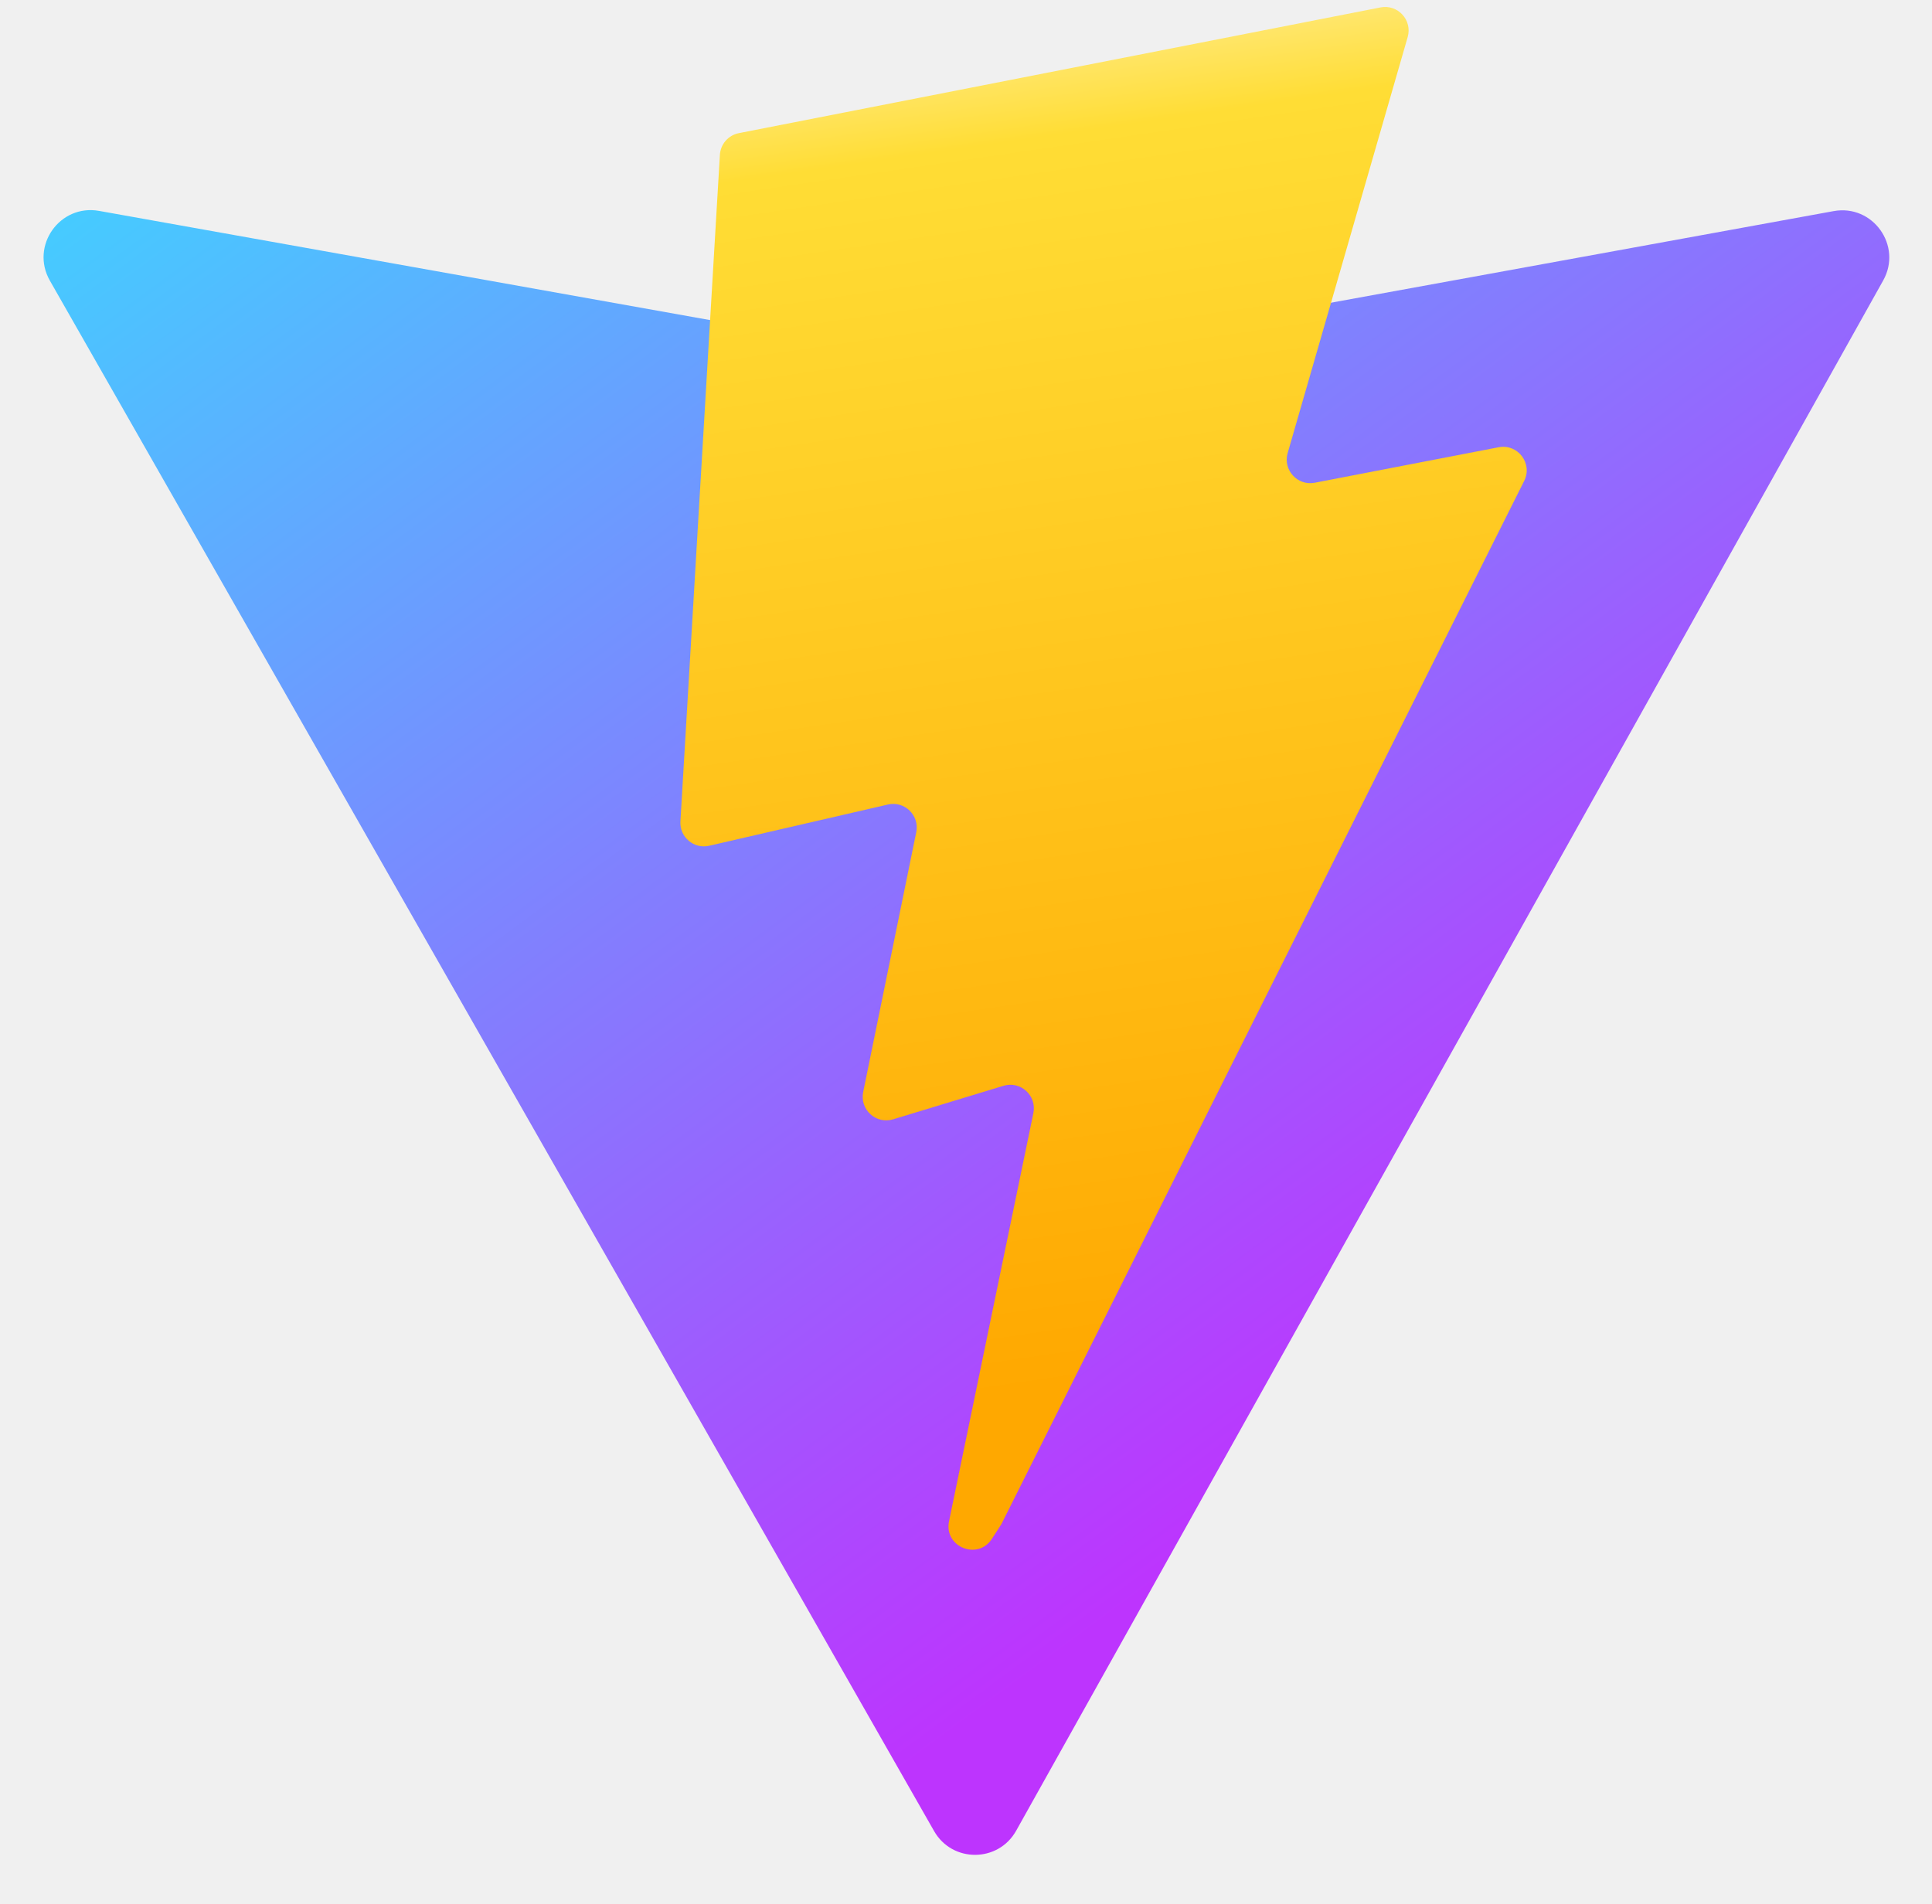
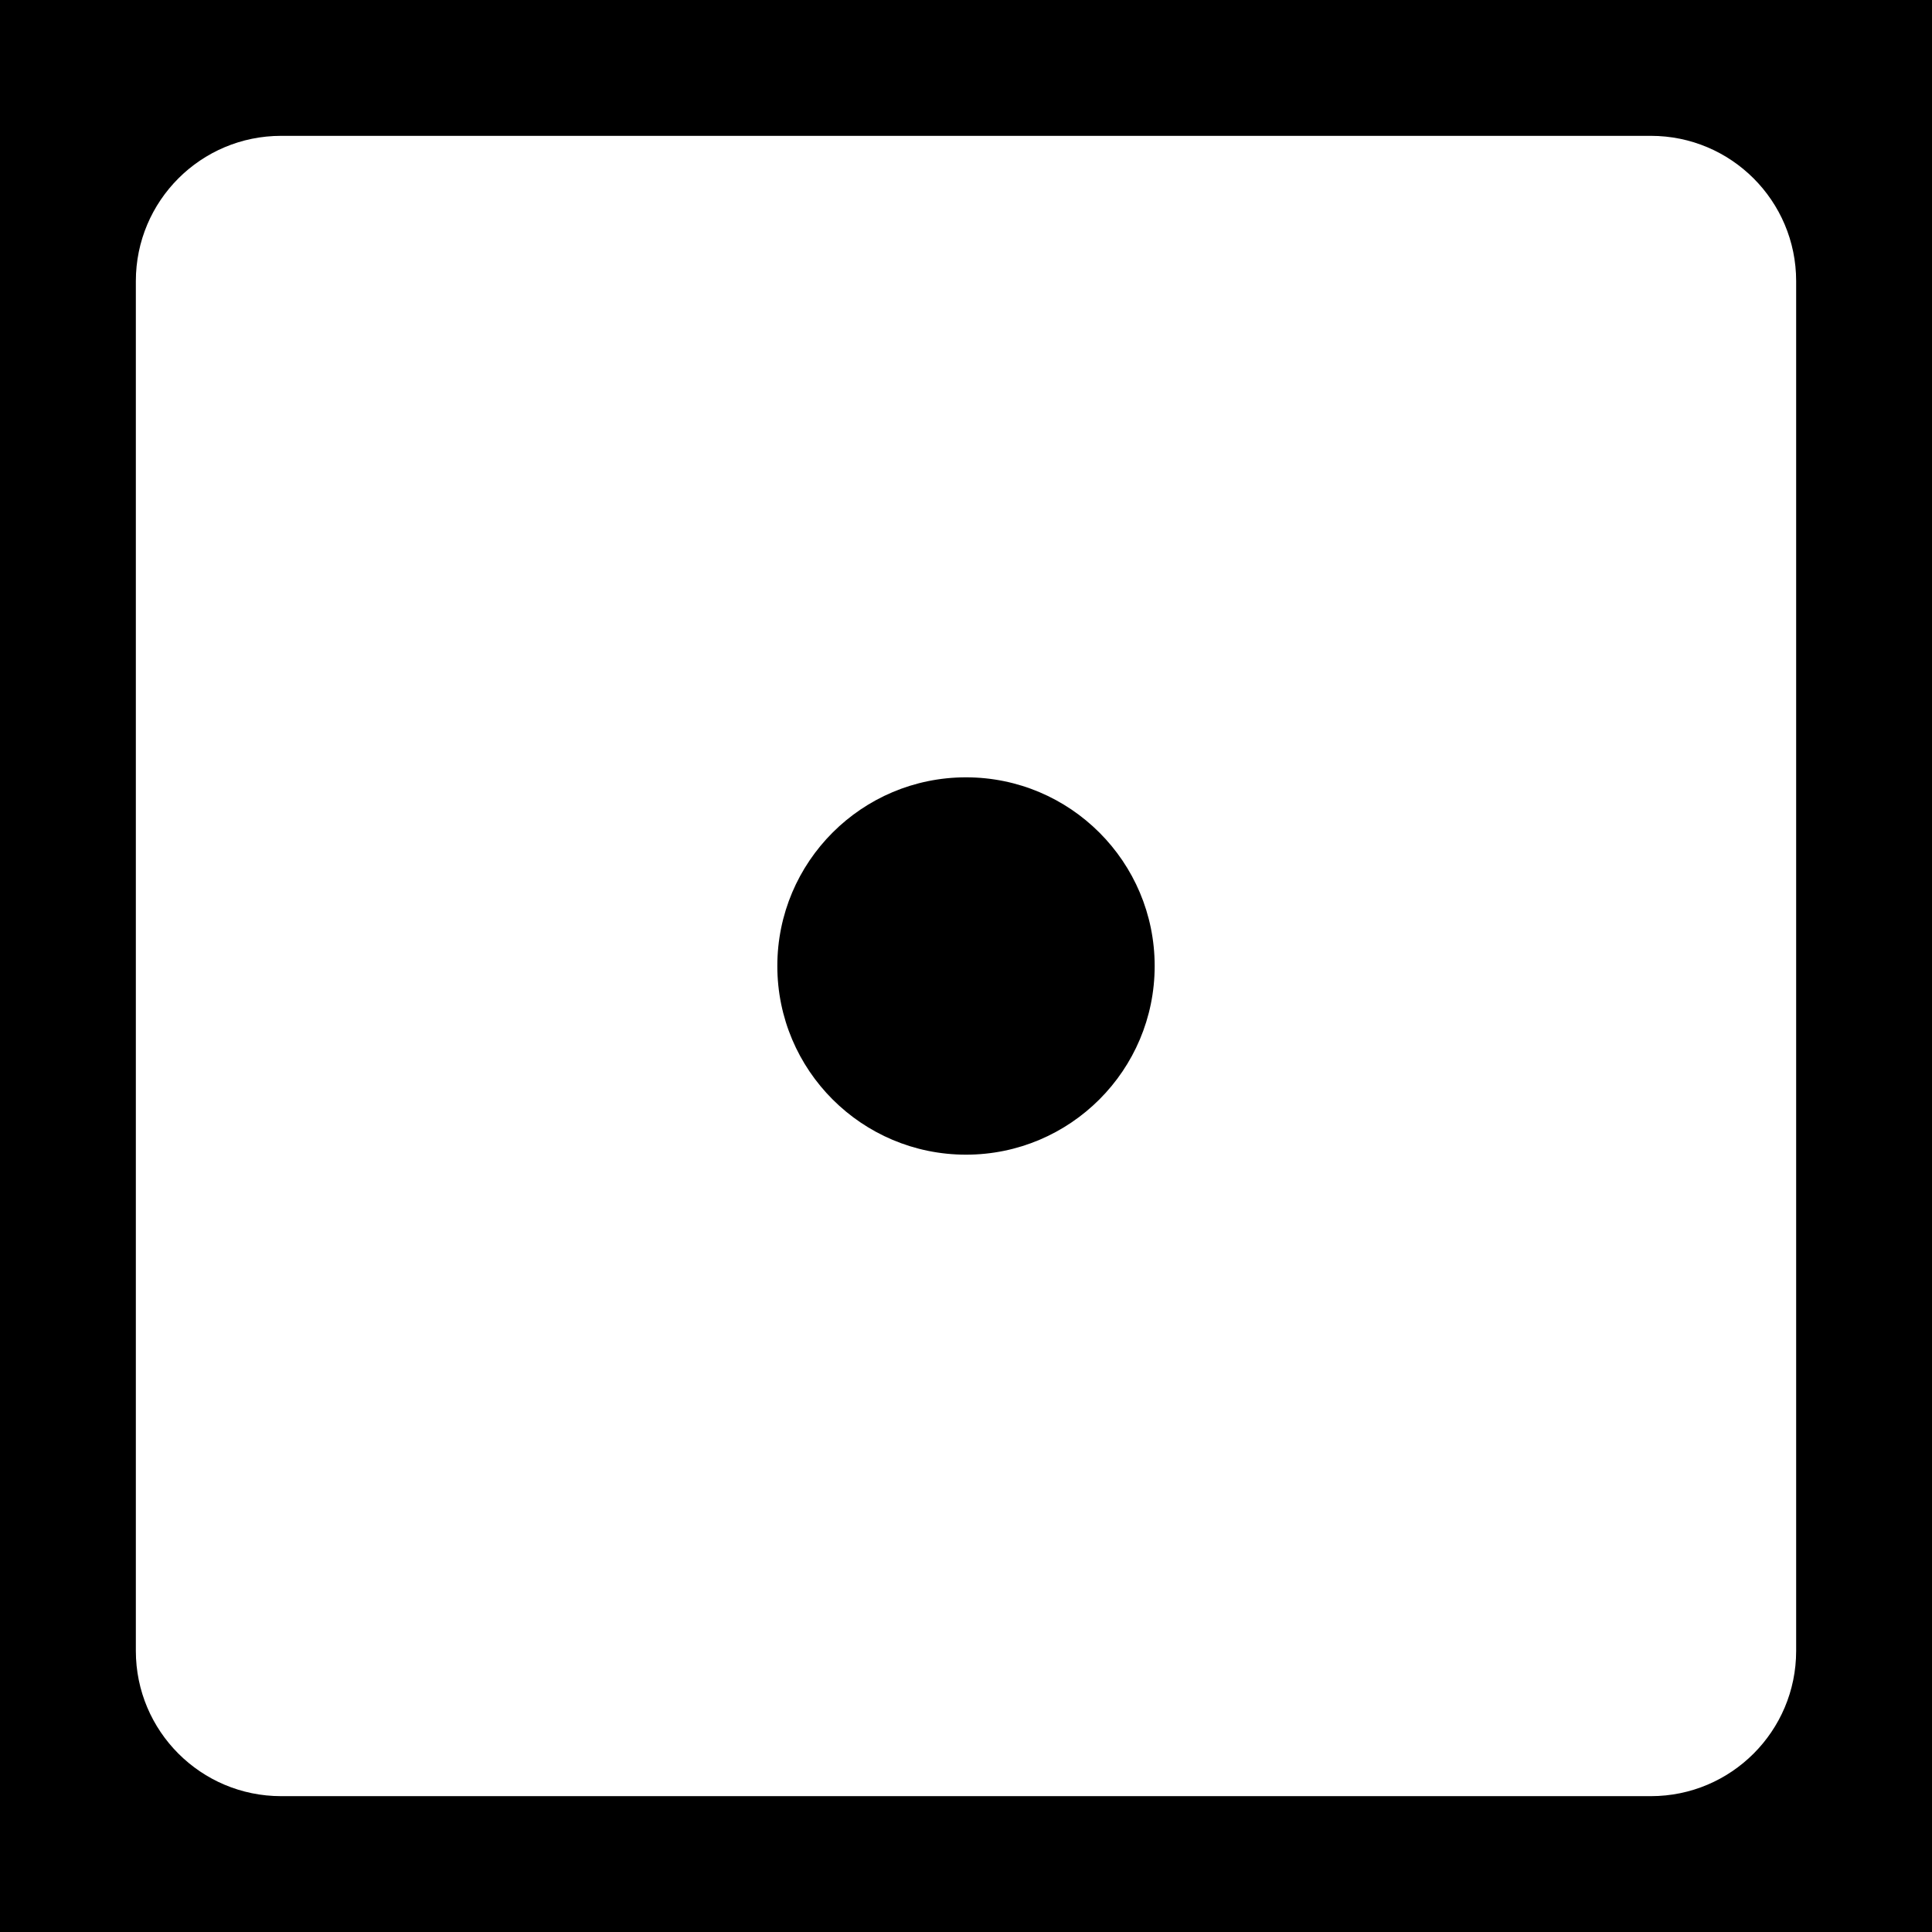
- <svg xmlns="http://www.w3.org/2000/svg" width="410" height="404" viewBox="0 0 410 404" fill="none">
-   <path d="M399.641 59.525L215.643 388.545C211.844 395.338 202.084 395.378 198.228 388.618L10.582 59.556C6.381 52.19 12.68 43.267 21.028 44.759L205.223 77.682C206.398 77.892 207.601 77.89 208.776 77.676L389.119 44.806C397.439 43.289 403.768 52.143 399.641 59.525Z" fill="url(#paint0_linear)" />
-   <path d="M292.965 1.574L156.801 28.255C154.563 28.694 152.906 30.59 152.771 32.866L144.395 174.33C144.198 177.662 147.258 180.248 150.51 179.498L188.42 170.749C191.967 169.931 195.172 173.055 194.443 176.622L183.18 231.775C182.422 235.487 185.907 238.661 189.532 237.56L212.947 230.446C216.577 229.344 220.065 232.527 219.297 236.242L201.398 322.875C200.278 328.294 207.486 331.249 210.492 326.603L212.5 323.5L323.454 102.072C325.312 98.365 322.108 94.137 318.036 94.923L279.014 102.454C275.347 103.161 272.227 99.746 273.262 96.158L298.731 7.867C299.767 4.273 296.636 0.855 292.965 1.574Z" fill="url(#paint1_linear)" />
-   <defs>
-     <linearGradient id="paint0_linear" x1="6" y1="33" x2="235" y2="344" gradientUnits="userSpaceOnUse">
-       <stop stop-color="#41D1FF" />
-       <stop offset="1" stop-color="#BD34FE" />
-     </linearGradient>
-     <linearGradient id="paint1_linear" x1="194.651" y1="8.818" x2="236.076" y2="292.989" gradientUnits="userSpaceOnUse">
-       <stop stop-color="#FFEA83" />
-       <stop offset="0.083" stop-color="#FFDD35" />
-       <stop offset="1" stop-color="#FFA800" />
-     </linearGradient>
-   </defs>
+ <svg xmlns="http://www.w3.org/2000/svg" style="height: 512px; width: 512px;" viewBox="0 0 512 512">
+   <path d="M0 0h512v512H0z" fill="#000" fill-opacity="1" />
+   <g class="" style="" transform="translate(0,0)">
+     <path d="M74.5 36A38.5 38.5 0 0 0 36 74.5v363A38.5 38.5 0 0 0 74.5 476h363a38.5 38.5 0 0 0 38.5-38.5v-363A38.5 38.5 0 0 0 437.5 36h-363zM256 206a50 50 0 0 1 0 100 50 50 0 0 1 0-100z" fill="#fff" fill-opacity="1" />
+   </g>
</svg>
